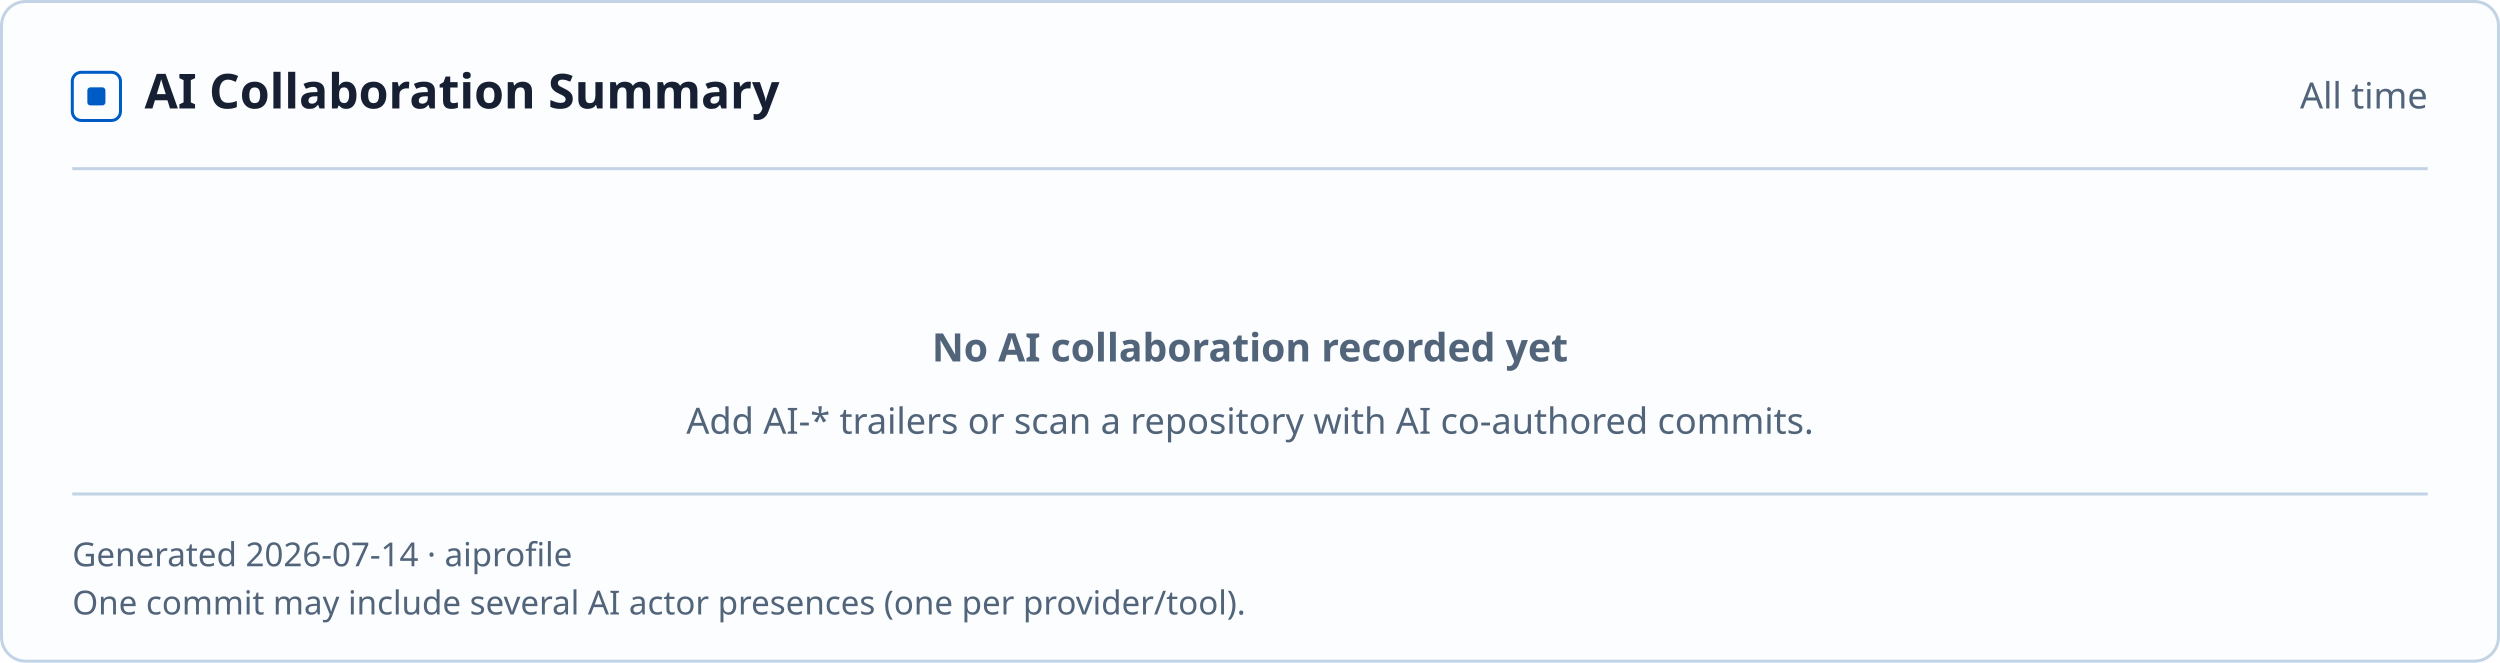
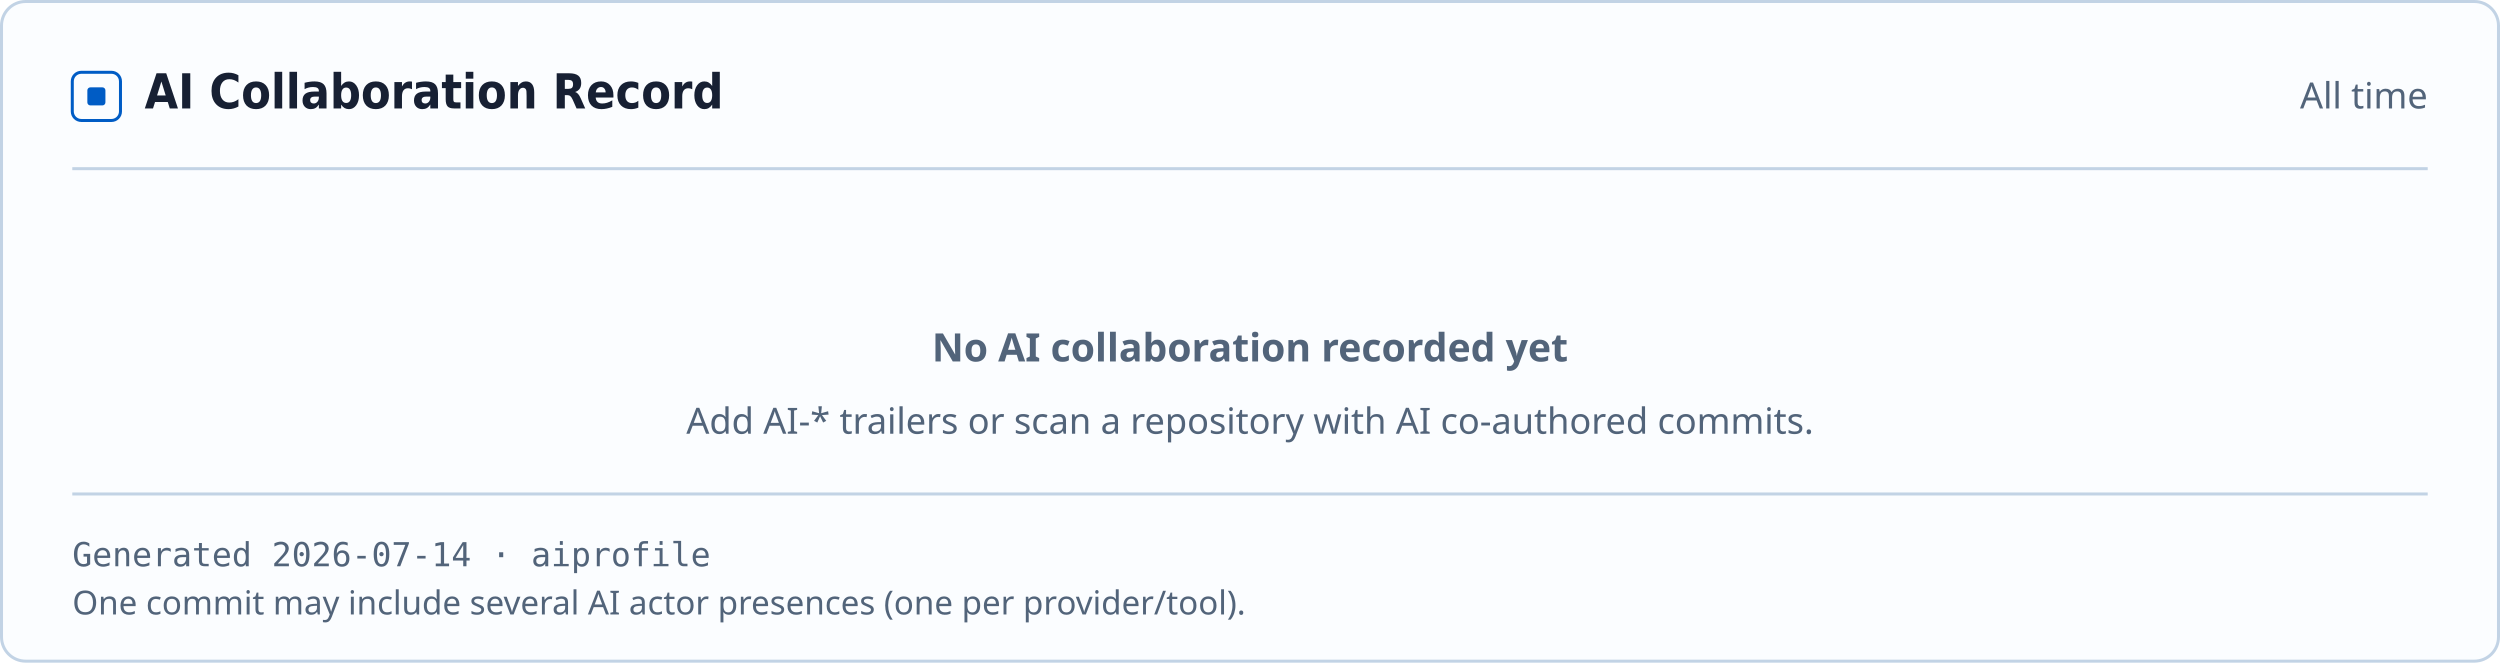
<svg xmlns="http://www.w3.org/2000/svg" width="830" height="220" viewBox="0 0 830 220" role="img" aria-labelledby="aiprofileSummaryTitle aiprofileSummaryDesc">
  <rect x="0.5" y="0.5" width="829" height="219" rx="8" fill="#fbfdff" stroke="#c2d3e5" stroke-width="1" />
  <rect x="24" y="24" width="16" height="16" rx="3" fill="#fbfdff" stroke="#005cc5" stroke-width="1" />
  <rect x="29" y="29" width="6" height="6" rx="1" fill="#005cc5" />
-   <text x="48" y="36" font-family="'IBM Plex Sans', 'Aptos', 'Segoe UI', 'Noto Sans', 'DejaVu Sans', sans-serif" font-size="16" font-weight="600" fill="#172033" text-anchor="start">AI Collaboration Summary</text>
+   <text x="48" y="36" font-family="'IBM Plex Sans Condensed', 'Aptos Display', 'Segoe UI', 'DejaVu Sans Condensed', sans-serif" font-size="16" font-weight="600" fill="#172033" text-anchor="start">AI Collaboration Record</text>
  <text x="806" y="36" font-family="'IBM Plex Sans', 'Aptos', 'Segoe UI', 'Noto Sans', 'DejaVu Sans', sans-serif" font-size="12" font-weight="400" fill="#52647a" text-anchor="end">All time</text>
  <line x1="24" y1="56" x2="806" y2="56" stroke="#c2d3e5" />
  <text x="415" y="120" font-family="'IBM Plex Sans', 'Aptos', 'Segoe UI', 'Noto Sans', 'DejaVu Sans', sans-serif" font-size="13" font-weight="600" fill="#52647a" text-anchor="middle">No AI collaboration recorded yet</text>
  <text x="415" y="144" font-family="'IBM Plex Sans', 'Aptos', 'Segoe UI', 'Noto Sans', 'DejaVu Sans', sans-serif" font-size="12" font-weight="400" fill="#52647a" text-anchor="middle">Add AI-* trailers or scan a repository with AI co-authored commits.</text>
  <line x1="24" y1="164" x2="806" y2="164" stroke="#c2d3e5" />
-   <text x="24" y="188" font-family="'IBM Plex Sans', 'Aptos', 'Segoe UI', 'Noto Sans', 'DejaVu Sans', sans-serif" font-size="11" font-weight="400" fill="#52647a" text-anchor="start">Generated 2026-07-14 · aiprofile</text>
+   <text x="24" y="188" font-family="'IBM Plex Mono', 'Cascadia Mono', 'SFMono-Regular', 'DejaVu Sans Mono', Consolas, monospace" font-size="11" font-weight="400" fill="#52647a" text-anchor="start">Generated 2026-07-14 · aiprofile</text>
  <text x="24" y="204" font-family="'IBM Plex Sans', 'Aptos', 'Segoe UI', 'Noto Sans', 'DejaVu Sans', sans-serif" font-size="11" font-weight="400" fill="#52647a" text-anchor="start">One commit may include several AI actor presences (one per provider/tool).</text>
</svg>
